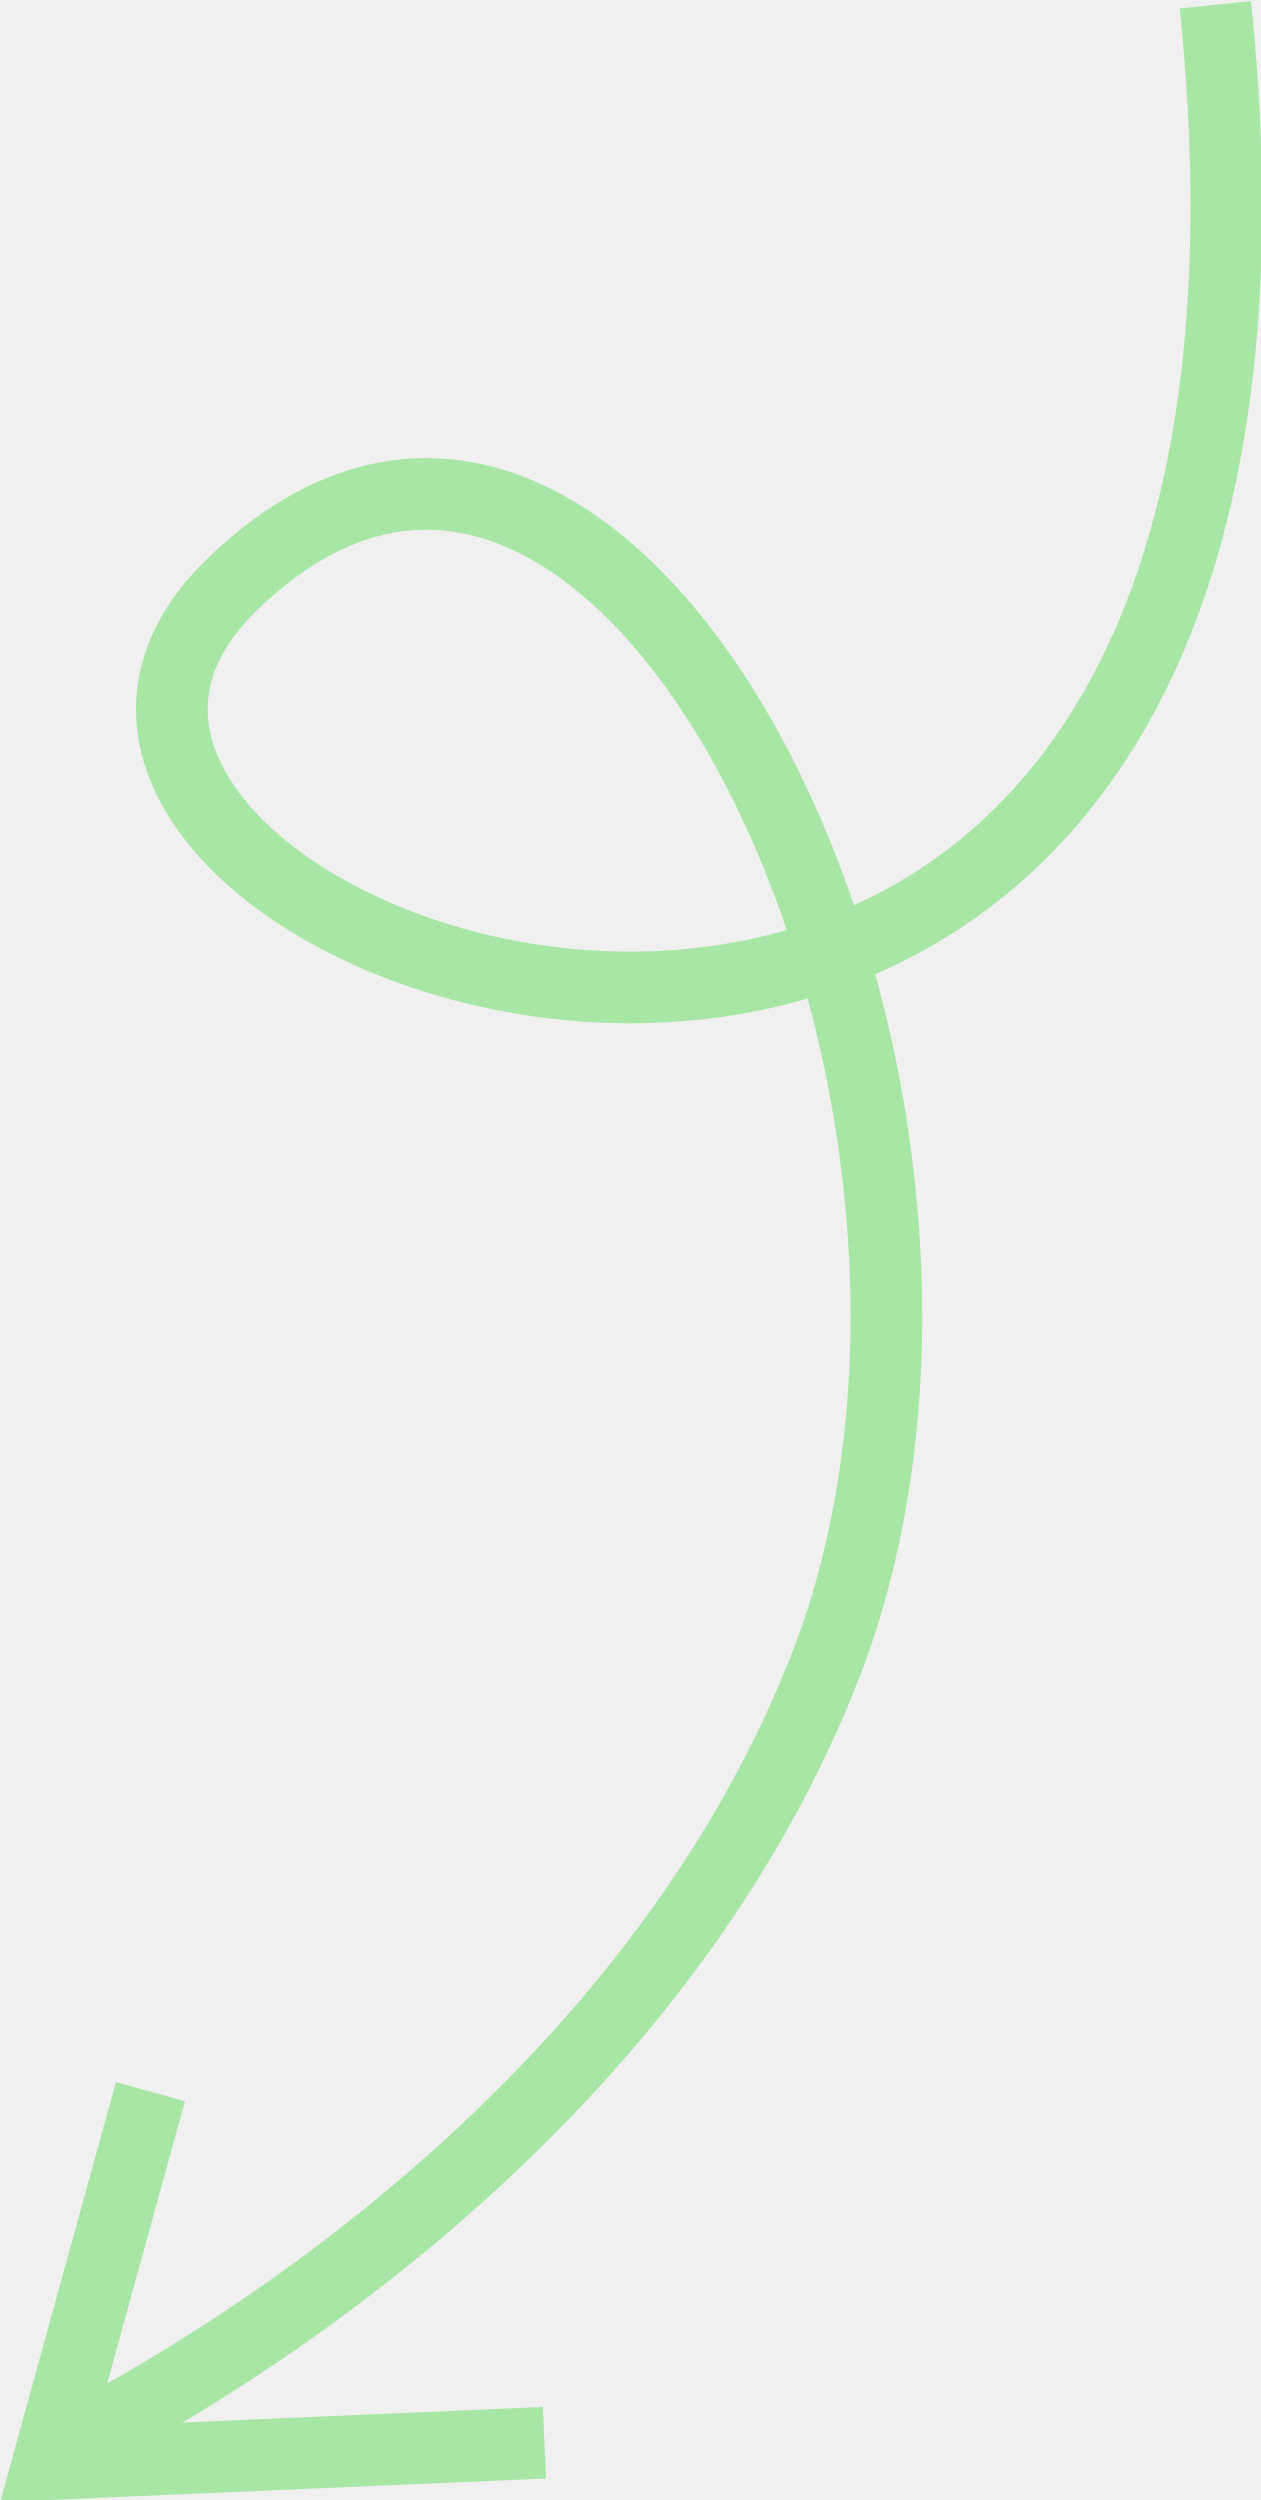
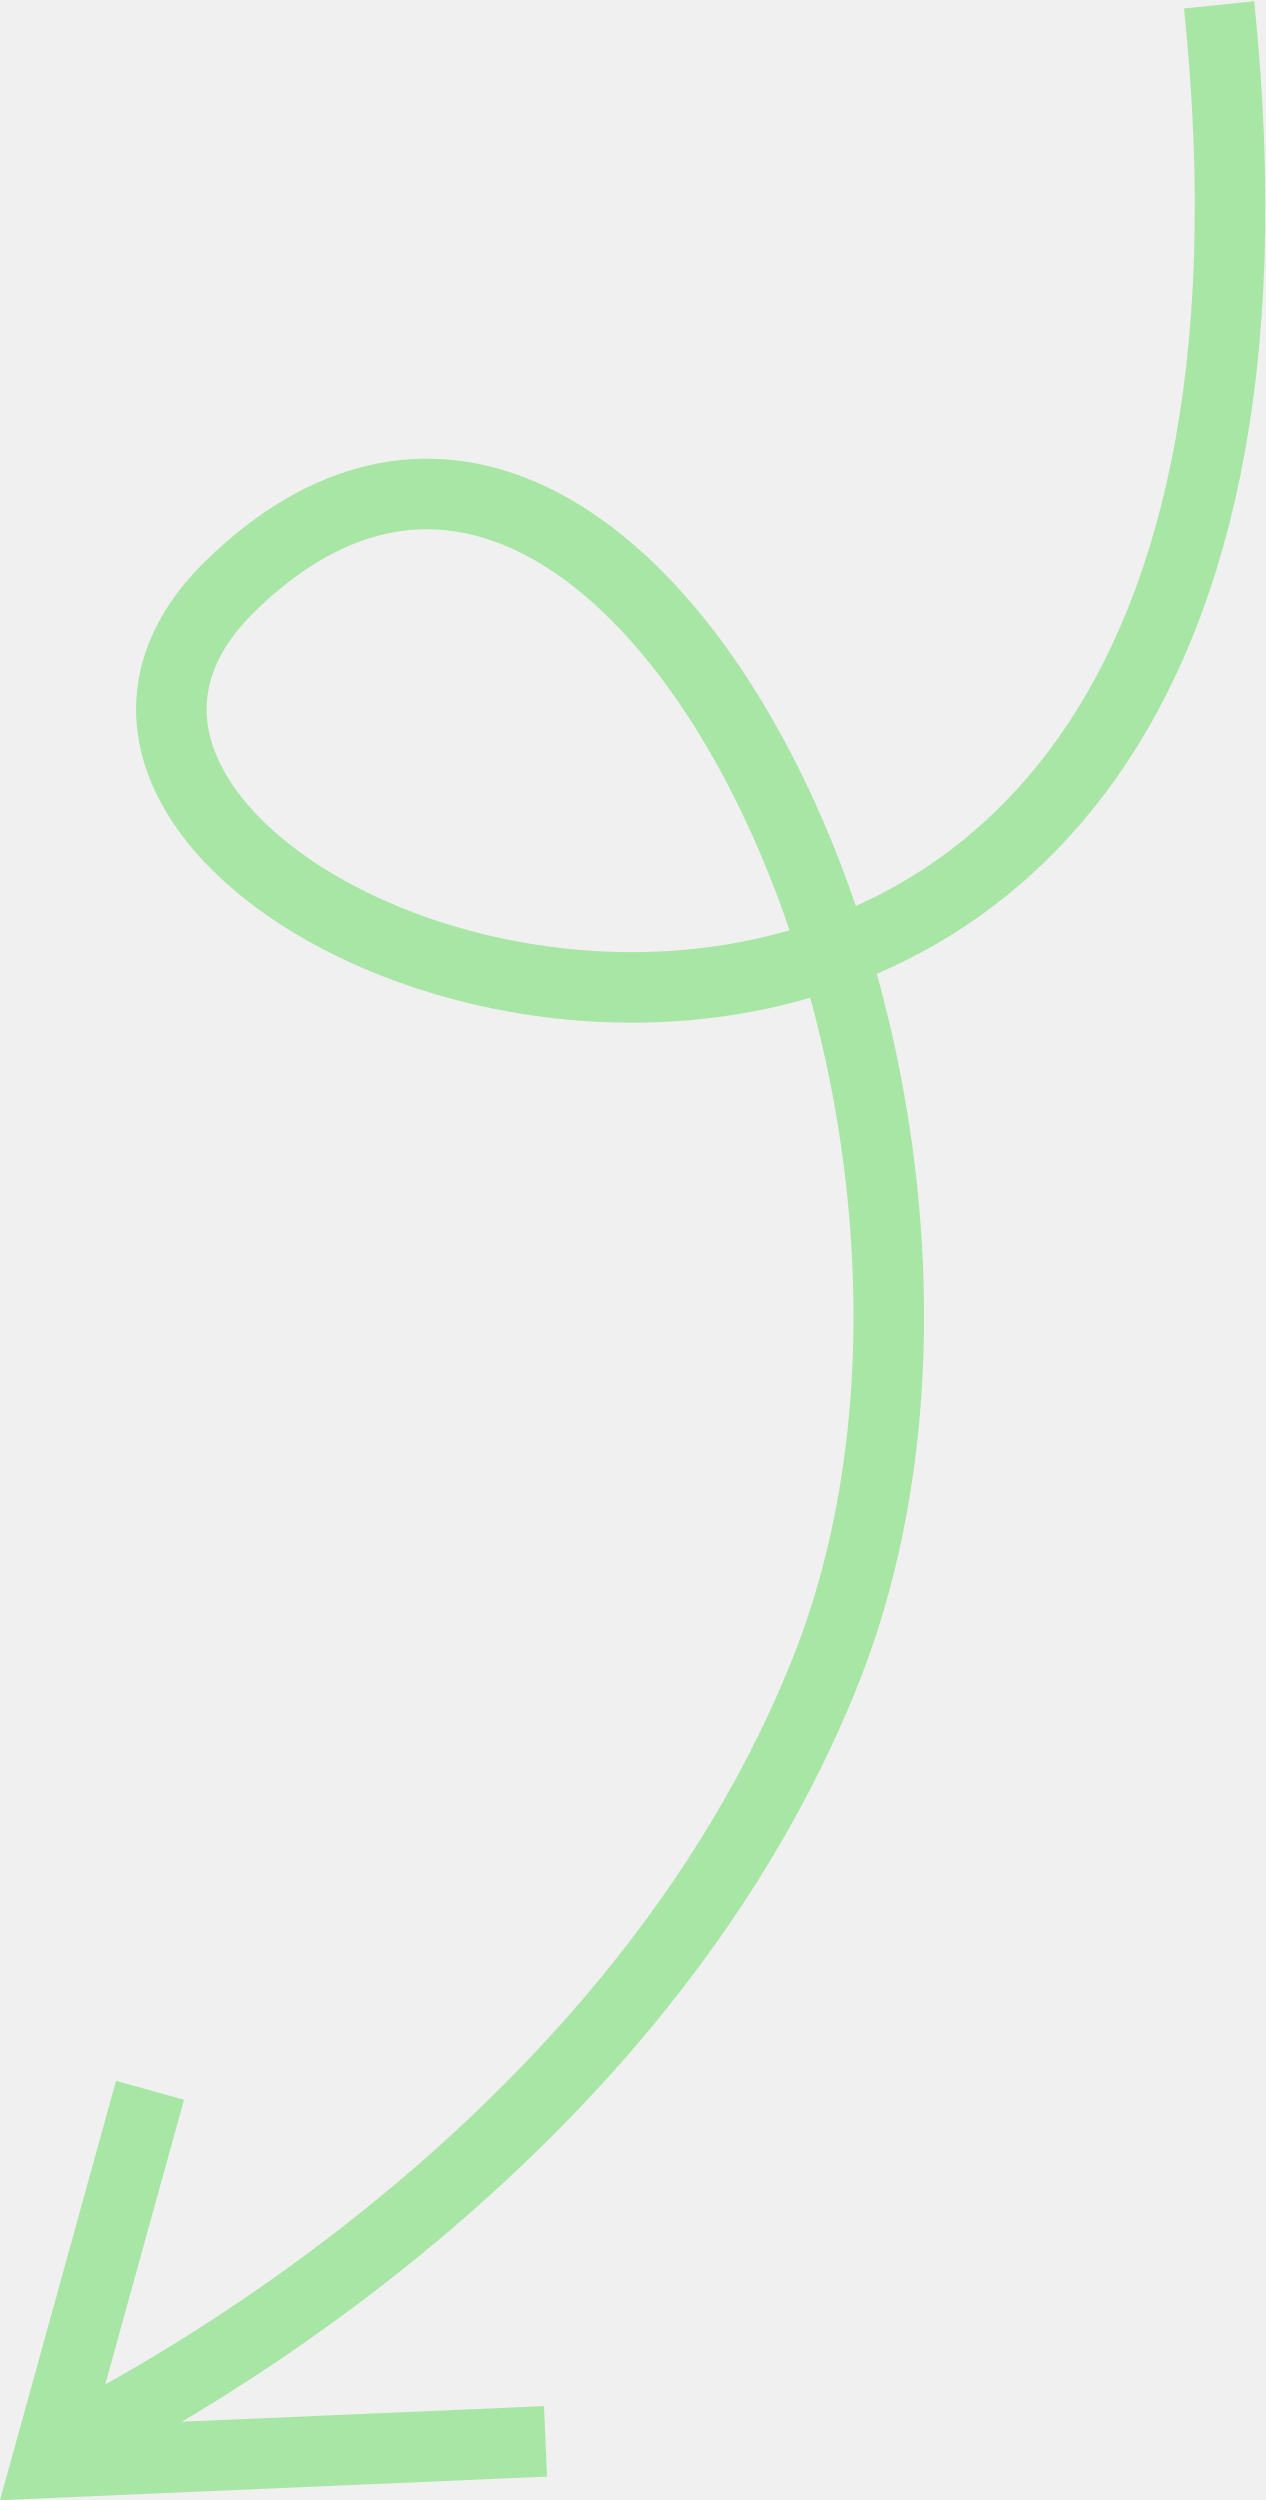
- <svg xmlns="http://www.w3.org/2000/svg" version="1.1" id="Capa_1" x="0px" y="0px" viewBox="0 0 52.8 104.7" style="enable-background:new 0 0 52.8 104.7;" xml:space="preserve">
-   <style type="text/css">
- 	.st0{fill:#85DA8B;}
- 	.st1{fill:#BD9FE3;}
- 	.st2{clip-path:url(#SVGID_00000163073079951971855810000004821402703668419483_);}
- 	.st3{fill:#51CB59;}
- 	.st4{fill:#A8E6A5;}
- 	.st5{fill:#2F9AE6;}
- 	.st6{opacity:0.25;clip-path:url(#SVGID_00000163073079951971855810000004821402703668419483_);}
- 	.st7{fill:#FFFFFF;}
- 	.st8{fill:#10352B;}
- 	.st9{fill:#FA8181;}
- 	.st10{fill:#915FD0;}
- 	.st11{fill:#091E18;}
- 	.st12{fill:#BFE9F8;}
- 	.st13{clip-path:url(#SVGID_00000153677203825493356590000000220591355241906863_);}
- 	.st14{opacity:0.25;clip-path:url(#SVGID_00000044859495208044008950000001901721014147590537_);fill:#FFFFFF;}
- 	.st15{clip-path:url(#SVGID_00000066482636398970109800000014914185362272265147_);}
- 	.st16{fill:#00A8E3;}
- 	.st17{fill:#F3F5F4;}
- 	.st18{filter:url(#Adobe_OpacityMaskFilter);}
- 	.st19{fill:#020202;}
- 	.st20{mask:url(#SVGID_00000123399526702390215890000008724742944423017122_);}
- 	.st21{fill:#80D4F1;}
- 	.st22{filter:url(#Adobe_OpacityMaskFilter_00000152225902207816988280000013127970609129488512_);}
- 	.st23{mask:url(#SVGID_00000029760224930097415750000004185996486473246344_);}
- 	.st24{fill-rule:evenodd;clip-rule:evenodd;fill:#A8E6A5;}
- 	.st25{clip-path:url(#SVGID_00000091006752877840244180000014862074268684805801_);}
- 	.st26{fill:#F2D54C;}
- 	.st27{opacity:0.25;clip-path:url(#SVGID_00000000903093150594842880000001167137687795070872_);fill:#F3F5F4;}
- 	.st28{fill:#F0F0F0;}
- 	.st29{fill-rule:evenodd;clip-rule:evenodd;fill:#80D4F1;}
- 	.st30{fill:#DECFF1;}
- 	.st31{clip-path:url(#SVGID_00000055701990812208010440000012173548927356236172_);fill:#BD9FE3;}
- 	.st32{clip-path:url(#SVGID_00000055701990812208010440000012173548927356236172_);fill:#915FD0;}
- 	.st33{clip-path:url(#SVGID_00000055701990812208010440000012173548927356236172_);}
- 	.st34{fill:url(#SVGID_00000035516919418441492860000006696579152723127983_);}
- 	.st35{fill:url(#SVGID_00000174600869477355323930000009936165438324500388_);}
- 	.st36{fill:url(#SVGID_00000160152328480189855130000010903593843530384266_);}
- 	.st37{fill:url(#SVGID_00000043443787824465849780000012173496289837993366_);}
- 	.st38{fill:url(#SVGID_00000127761023353199391340000009853548289491195313_);}
- 	.st39{fill:url(#SVGID_00000155135824588640803080000000439910352436891525_);}
- 	.st40{fill:url(#SVGID_00000177464998135542399070000012468657741942416796_);}
- 	.st41{fill:url(#SVGID_00000146501726797756874620000016666000434945325970_);}
- 	.st42{fill:url(#SVGID_00000122716639915053315950000018155655757741841043_);}
- 	.st43{fill:url(#SVGID_00000057144023022327522630000008758704826168257924_);}
- 	.st44{fill:url(#SVGID_00000181795868427153836260000000762603658328971924_);}
- 	.st45{fill:url(#SVGID_00000045619765542393531640000016345527930716751512_);}
- 	.st46{fill:url(#SVGID_00000156590097100460401620000016458943745152200124_);}
- 	.st47{fill-rule:evenodd;clip-rule:evenodd;fill:#DECFF1;}
- 	.st48{clip-path:url(#SVGID_00000066491679221297767440000000488602026539789752_);}
- 	.st49{fill:#3B5A51;}
- 	.st50{fill:#E3E3E3;}
- 	.st51{fill:#617A73;}
- 	.st52{fill:#405E55;}
- 	.st53{fill:none;stroke:#51CB59;stroke-width:3;stroke-miterlimit:10;}
- 	.st54{fill:none;stroke:#A8E6A5;stroke-width:3;stroke-miterlimit:10;}
- </style>
-   <g>
-     <path class="st54" d="M50.9,0.2C57.3,62.2-5.7,39.8,9.6,24.6C26,8.4,44.1,46.2,34.4,70.2C25.5,92.3,1.6,103,1.6,103" />
-     <polyline class="st54" points="6.3,87.6 2,103.2 22.8,102.3  " />
-   </g>
+ <svg xmlns="http://www.w3.org/2000/svg" width="53.81" height="106.3" version="1.1" viewBox="0 0 53.81 106.3">
+   <path class="st54" d="m6.379 88.88-4.383 15.84 21.2-0.914m28.64-103.6c6.524 62.94-57.7 40.2-42.1 24.77 16.72-16.44 35.17 21.93 25.28 46.29-9.073 22.43-33.44 33.3-33.44 33.3" fill="none" stroke="#a8e6a5" stroke-miterlimit="10" stroke-width="3" />
</svg>
